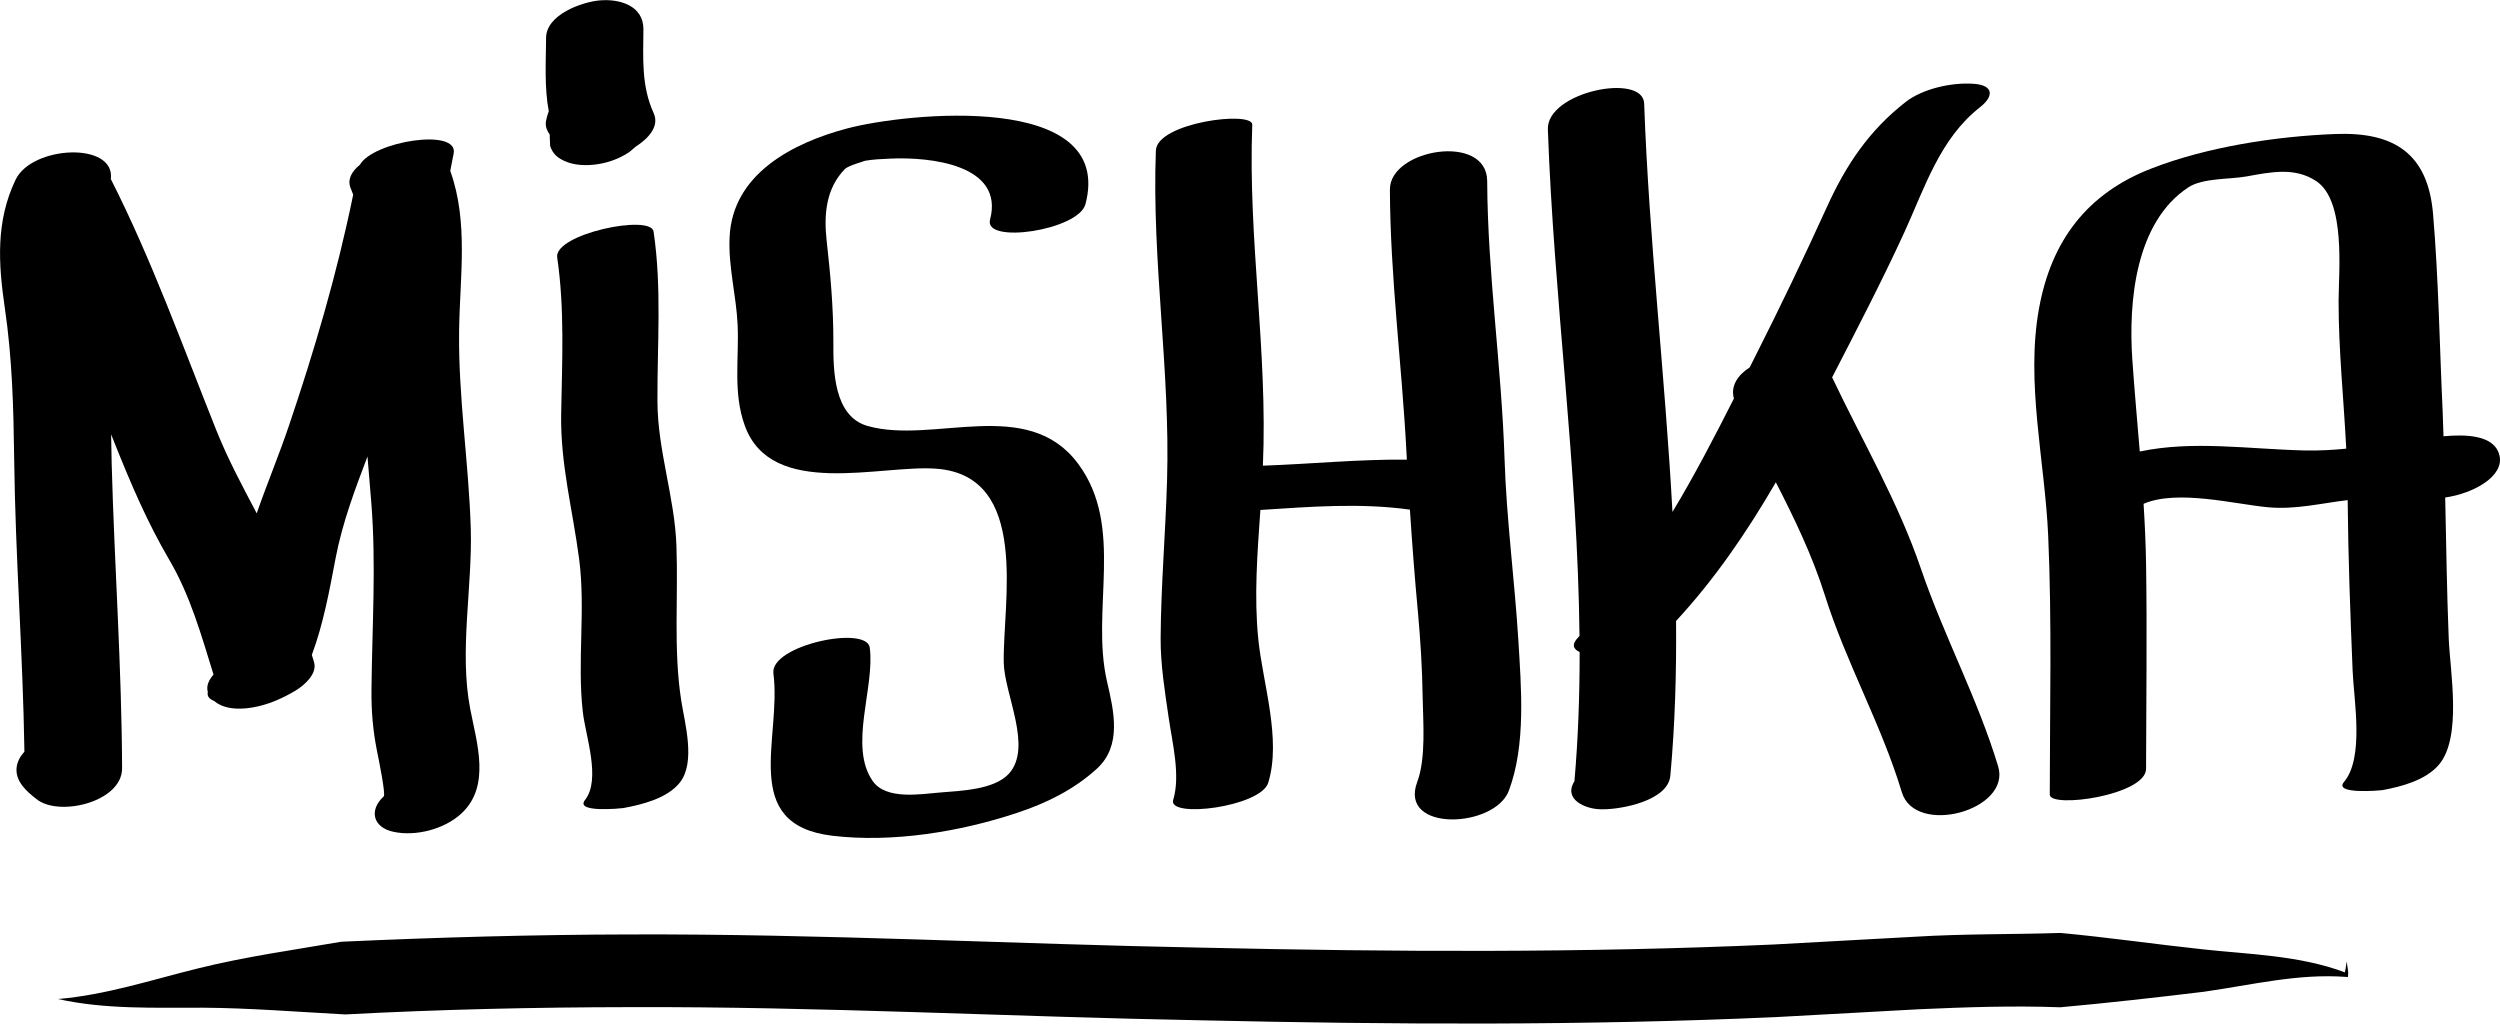
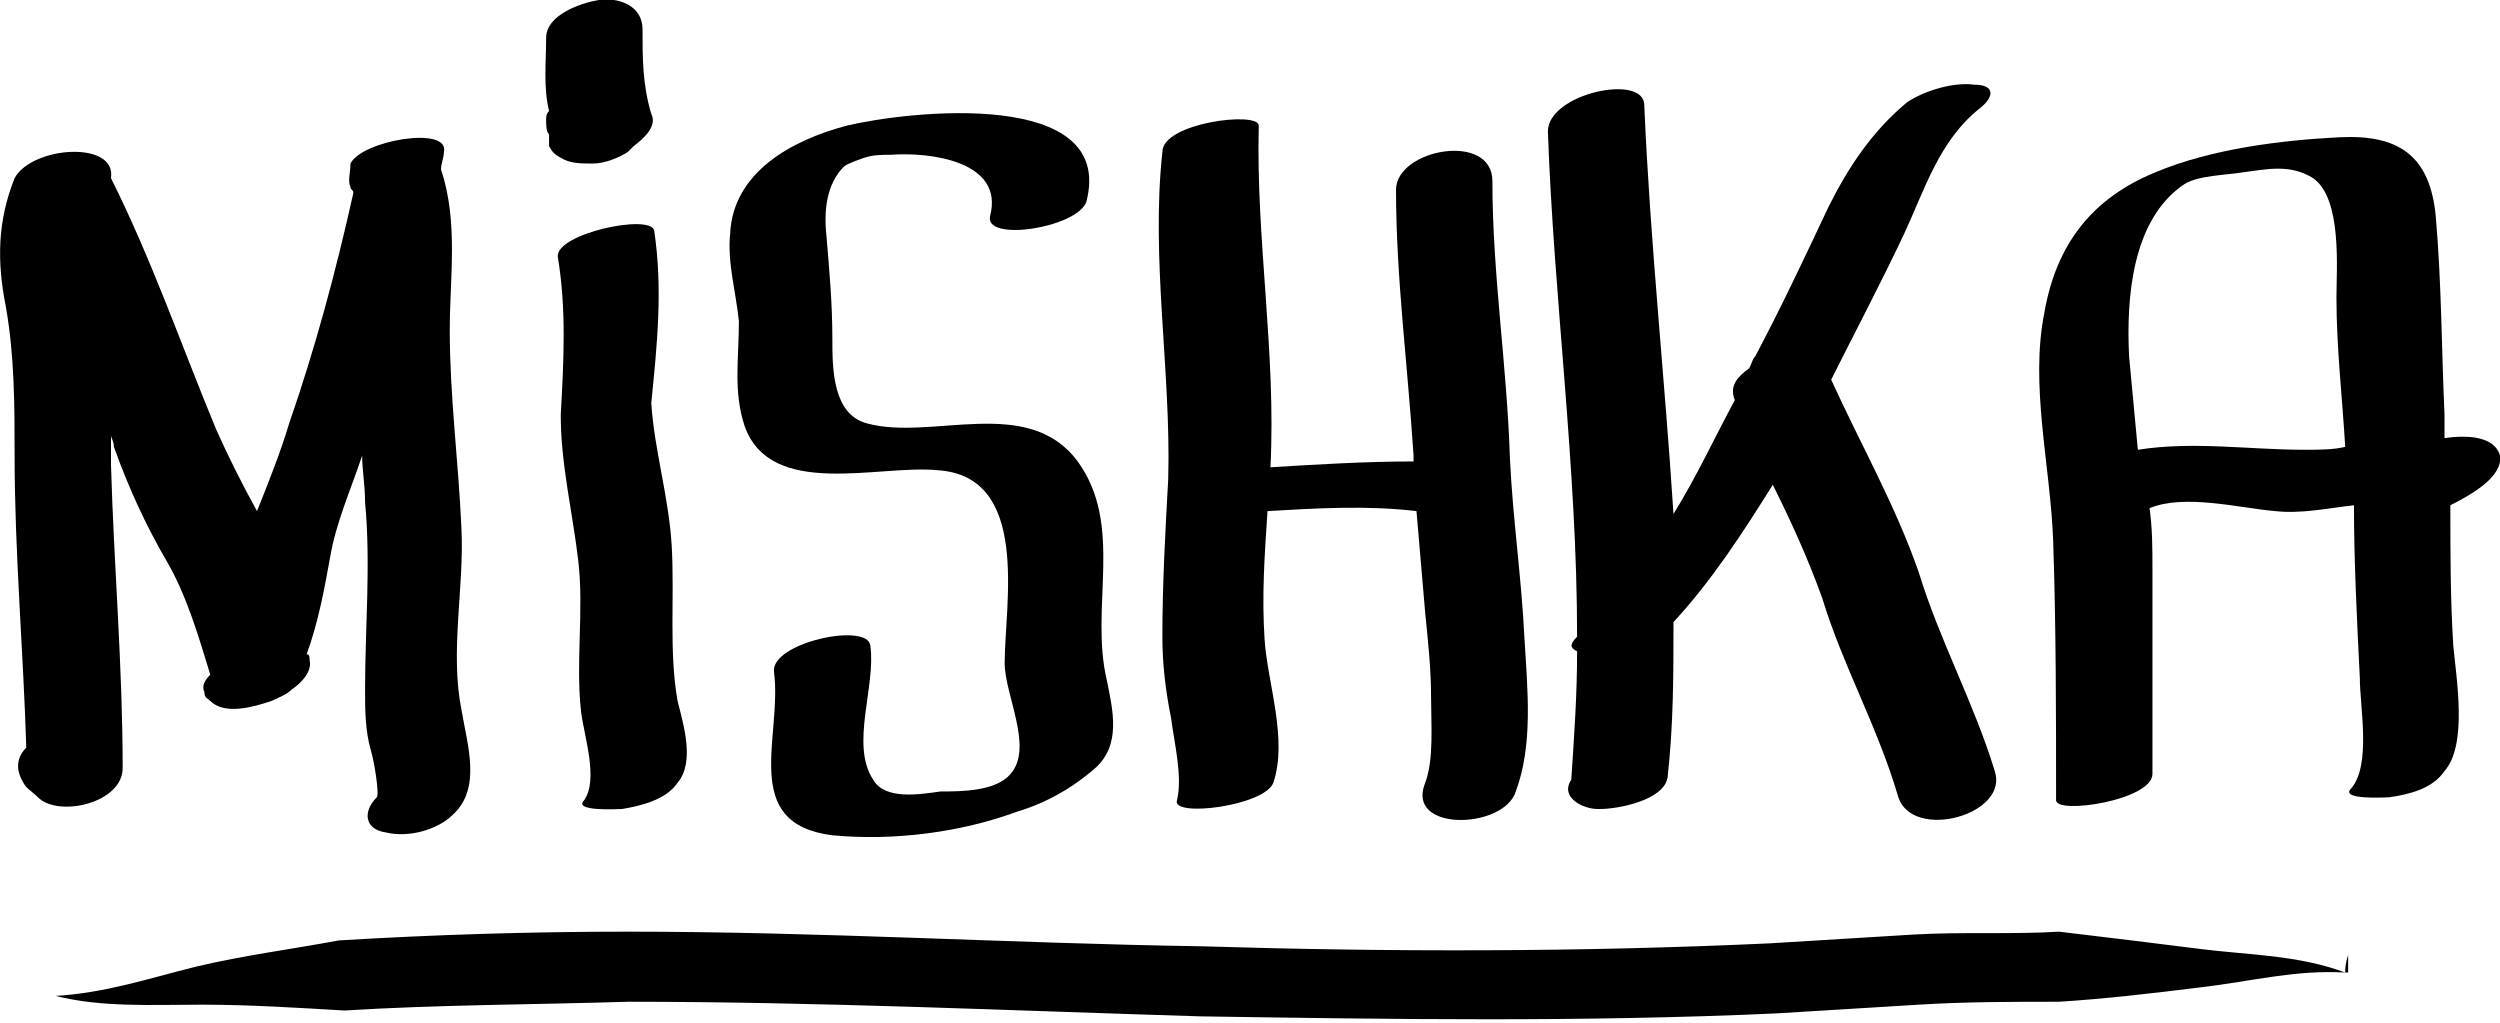
- <svg xmlns="http://www.w3.org/2000/svg" version="1.1" id="Layer_2" x="0px" y="0px" width="85.589px" height="35.034px" viewBox="32.458 20.216 85.589 35.034" enable-background="new 32.458 20.216 85.589 35.034" xml:space="preserve">
+ <svg xmlns="http://www.w3.org/2000/svg" version="1.1" id="Layer_2" x="0px" y="0px" width="85.6px" height="35px" viewBox="0 0 85.6 35" style="enable-background:new 0 0 85.6 35;" xml:space="preserve">
  <g>
-     <path d="M36.638,46.517c-0.014-3.472-0.262-6.938-0.356-10.409c-0.008-0.34-0.015-0.681-0.02-1.021 c0.049,0.122,0.097,0.243,0.146,0.364c0.54,1.352,1.103,2.663,1.839,3.92c0.731,1.244,1.099,2.58,1.521,3.939 c-0.159,0.182-0.256,0.39-0.196,0.596c-0.033,0.15,0.059,0.245,0.212,0.306c0.537,0.46,1.55,0.231,2.113-0.008 c0.242-0.102,0.474-0.221,0.696-0.355c0.29-0.181,0.744-0.572,0.613-0.977c-0.024-0.079-0.049-0.157-0.072-0.235 c0.396-1.068,0.598-2.179,0.813-3.308c0.23-1.206,0.659-2.345,1.092-3.485c0.043,0.521,0.088,1.044,0.129,1.56 c0.174,2.147,0.028,4.27,0.008,6.422c-0.008,0.713,0.046,1.375,0.184,2.075c0.059,0.287,0.31,1.521,0.235,1.58 c-0.516,0.476-0.366,1.061,0.326,1.211c0.771,0.169,1.753-0.088,2.333-0.625c1.009-0.934,0.531-2.396,0.304-3.572 c-0.385-1.973,0.077-4.181,0.017-6.189c-0.069-2.26-0.43-4.503-0.399-6.769c0.023-1.831,0.328-3.714-0.303-5.471 c0.039-0.2,0.08-0.398,0.117-0.6c0.163-0.879-2.754-0.414-3.212,0.392c-0.29,0.235-0.438,0.519-0.313,0.806 c0.031,0.071,0.057,0.146,0.084,0.219c-0.552,2.699-1.321,5.313-2.207,7.93c-0.339,1.001-0.748,1.977-1.095,2.978 c-0.49-0.933-0.986-1.851-1.384-2.847c-1.155-2.891-2.199-5.813-3.61-8.596c0.16-1.289-2.698-1.153-3.261,0.02 c-0.682,1.426-0.592,2.866-0.369,4.393c0.254,1.721,0.298,3.411,0.32,5.147c0.039,3.347,0.3,6.689,0.351,10.04 c-0.298,0.331-0.389,0.741-0.078,1.158c0.136,0.182,0.306,0.321,0.482,0.46C34.454,48.198,36.643,47.679,36.638,46.517z" />
-     <path d="M54.834,28.145c-0.089-0.613-3.416,0.084-3.3,0.885c0.259,1.776,0.167,3.561,0.136,5.352 c-0.031,1.722,0.394,3.282,0.615,4.971c0.226,1.732-0.071,3.502,0.126,5.235c0.09,0.812,0.632,2.312,0.074,3.018 c-0.354,0.447,1.237,0.285,1.31,0.275c0.646-0.12,1.509-0.331,1.938-0.875c0.552-0.697,0.165-2.042,0.045-2.82 c-0.267-1.734-0.097-3.537-0.162-5.286c-0.061-1.676-0.644-3.254-0.65-4.946C54.957,32.001,55.119,30.077,54.834,28.145z" />
-     <path d="M57.958,34.791c0.91,2.514,4.648,1.327,6.551,1.471c3.238,0.239,2.272,4.607,2.313,6.641 c0.022,1.085,0.995,2.889,0.179,3.798c-0.502,0.556-1.669,0.589-2.352,0.646c-0.687,0.057-1.854,0.261-2.312-0.39 c-0.836-1.194,0.077-3.2-0.102-4.568c-0.103-0.78-3.424-0.08-3.299,0.884c0.29,2.211-1.179,5.175,2.022,5.556 c2.059,0.244,4.372-0.136,6.317-0.783c1.008-0.334,1.943-0.792,2.731-1.509c0.872-0.794,0.585-1.979,0.352-2.987 c-0.569-2.458,0.616-5.289-0.987-7.454c-1.738-2.345-4.962-0.657-7.212-1.297c-1.161-0.33-1.175-1.911-1.17-2.86 c0.002-1.202-0.098-2.302-0.231-3.491c-0.1-0.887-0.021-1.787,0.628-2.447c0.119-0.121,0.723-0.283,0.681-0.28 c0.299-0.051,0.572-0.062,0.9-0.076c1.304-0.056,3.885,0.195,3.386,2.092c-0.226,0.851,3.028,0.363,3.266-0.53 c1.021-3.874-6.138-3.131-8.159-2.593c-1.863,0.494-3.916,1.555-4.023,3.704c-0.052,1.027,0.229,2.006,0.274,3.022 C57.764,32.494,57.546,33.662,57.958,34.791z" />
-     <path d="M72.413,36.661c-0.053,1.799-0.208,3.593-0.22,5.393c-0.006,0.921,0.146,1.842,0.278,2.75 c0.122,0.841,0.407,1.964,0.152,2.796c-0.198,0.646,3,0.242,3.254-0.587c0.458-1.497-0.188-3.402-0.341-4.918 c-0.147-1.451-0.032-2.945,0.072-4.42c1.708-0.11,3.418-0.249,5.119-0.011c0.076,1.163,0.164,2.321,0.272,3.48 c0.088,0.976,0.151,1.948,0.164,2.929c0.015,0.855,0.12,2.099-0.185,2.913c-0.651,1.731,2.655,1.59,3.136,0.30 c0.592-1.577,0.423-3.537,0.323-5.194c-0.13-2.059-0.404-4.106-0.47-6.166c-0.102-3.183-0.58-6.329-0.594-9.51 c-0.007-1.661-3.338-1.099-3.331,0.288c0.012,3.04,0.417,6.037,0.571,9.068c0.005,0.061,0.008,0.121,0.01,0.18 c-1.64-0.016-3.281,0.149-4.929,0.207c0.171-3.902-0.515-7.771-0.364-11.672c0.02-0.492-3.264-0.077-3.3,0.883 C71.887,29.151,72.526,32.891,72.413,36.661z" />
-     <path d="M86.493,42.032c-0.254,0.259-0.159,0.414,0.045,0.506c0.001,1.474-0.05,2.949-0.178,4.424 c-0.396,0.63,0.39,0.96,0.912,0.96c0.028,0,0.055,0,0.082,0c0.622,0,2.209-0.293,2.289-1.148c0.162-1.769,0.211-3.535,0.196-5.299 c1.337-1.446,2.434-3.057,3.416-4.748c0.64,1.248,1.247,2.505,1.676,3.861c0.725,2.31,1.938,4.431,2.637,6.75 c0.459,1.521,3.754,0.621,3.298-0.885c-0.701-2.319-1.856-4.462-2.638-6.75c-0.791-2.322-1.998-4.361-3.046-6.568 c0.845-1.641,1.699-3.283,2.47-4.96c0.698-1.524,1.219-3.216,2.594-4.289c0.483-0.376,0.464-0.755-0.216-0.801 c-0.737-0.054-1.738,0.159-2.334,0.625c-1.25,0.974-2.042,2.158-2.694,3.595c-0.784,1.726-1.598,3.421-2.455,5.117 c-0.061,0.123-0.125,0.248-0.188,0.373c-0.412,0.264-0.66,0.642-0.539,1.064c-0.666,1.316-1.347,2.627-2.104,3.885 c-0.252-4.661-0.803-9.317-0.969-13.983c-0.036-1.068-3.345-0.403-3.297,0.886c0.204,5.785,1.024,11.557,1.083,17.34 C86.52,42.002,86.505,42.018,86.493,42.032z" />
-     <path d="M118.027,35.8c-0.177-0.701-1.155-0.716-1.914-0.648c-0.01-0.281-0.017-0.566-0.029-0.849 c-0.106-2.241-0.139-4.53-0.329-6.765c-0.176-2.069-1.335-2.812-3.346-2.734c-2.035,0.077-4.404,0.443-6.302,1.183 c-2.197,0.853-3.421,2.471-3.841,4.784c-0.464,2.539,0.201,5.238,0.313,7.789c0.13,2.951,0.056,5.909,0.054,8.859 c0,0.484,3.297,0.027,3.297-0.884c0.004-2.338,0.037-4.676,0-7.014c-0.011-0.688-0.043-1.374-0.085-2.057 c1.155-0.499,3.106,0.01,4.255,0.118c0.933,0.089,1.826-0.138,2.732-0.244c0.017,1.946,0.09,3.905,0.17,5.851 c0.042,0.997,0.402,2.975-0.297,3.799c-0.368,0.436,1.249,0.288,1.31,0.28c0.668-0.124,1.482-0.338,1.939-0.87 c0.8-0.942,0.384-3.192,0.338-4.316c-0.065-1.611-0.086-3.223-0.121-4.834C117.144,37.111,118.208,36.515,118.027,35.8z M111.365,35.638c-1.928-0.046-3.828-0.349-5.651,0.036c-0.086-1.051-0.183-2.098-0.255-3.154 c-0.134-1.962,0.099-4.702,1.928-5.896c0.492-0.318,1.413-0.264,1.984-0.368c0.819-0.147,1.647-0.328,2.384,0.16 c1.018,0.676,0.769,3.08,0.766,4.101c-0.002,1.69,0.177,3.37,0.262,5.059C112.317,35.622,111.844,35.648,111.365,35.638z" />
-     <path d="M51.159,24.322c-0.048,0.18,0.013,0.356,0.119,0.497c0,0.039,0.002,0.075,0.002,0.114c0.004,0.094,0.009,0.188,0.013,0.282 c0.062,0.194,0.182,0.343,0.362,0.446c0.325,0.196,0.737,0.232,1.108,0.196c0.439-0.041,0.882-0.191,1.245-0.439 c0.072-0.062,0.143-0.122,0.216-0.183c0.438-0.282,0.818-0.697,0.612-1.146c-0.424-0.932-0.358-1.88-0.35-2.87 c0.005-0.808-0.812-1.051-1.501-0.989c-0.608,0.054-1.827,0.489-1.831,1.279c-0.007,0.836-0.062,1.698,0.092,2.522 C51.206,24.119,51.182,24.225,51.159,24.322z" />
-     <path d="M112.736,53.505c-1.558-0.585-3.283-0.615-4.851-0.787c-1.603-0.17-3.245-0.41-4.884-0.562 c-1.637,0.053-3.31,0.027-4.972,0.129l-4.88,0.268c-6.487,0.289-12.999,0.253-19.517,0.107c-6.517-0.123-13.045-0.477-19.63-0.453 c-3.288,0.008-6.565,0.099-9.862,0.25c-1.632,0.283-3.239,0.501-4.904,0.913c-1.615,0.399-3.145,0.907-4.794,1.048 c1.623,0.362,3.341,0.292,4.962,0.297c1.579,0.01,3.243,0.143,4.872,0.231c3.229-0.172,6.487-0.246,9.733-0.25 c6.487-0.024,13.015,0.329,19.565,0.451c6.548,0.146,13.114,0.186,19.683-0.11l4.907-0.269c1.603-0.071,3.198-0.127,4.829-0.067 c1.628-0.148,3.253-0.33,4.918-0.532c1.664-0.238,3.22-0.627,4.854-0.509l0.074,0.006l0.006-0.055 c0.021-0.178-0.04-0.323-0.04-0.479C112.772,53.251,112.767,53.388,112.736,53.505z" />
+     <path d="M4.2,26.3c0-3.5-0.3-6.9-0.4-10.4c0-0.3,0-0.7,0-1c0,0.1,0.1,0.2,0.1,0.4c0.5,1.4,1.1,2.7,1.8,3.9c0.7,1.2,1.1,2.6,1.5,3.9   c-0.2,0.2-0.3,0.4-0.2,0.6c0,0.2,0.1,0.2,0.2,0.3c0.5,0.5,1.5,0.2,2.1,0c0.2-0.1,0.5-0.2,0.7-0.4c0.3-0.2,0.7-0.6,0.6-1   c0-0.1,0-0.2-0.1-0.2c0.4-1.1,0.6-2.2,0.8-3.3c0.2-1.2,0.7-2.3,1.1-3.5c0,0.5,0.1,1,0.1,1.6c0.2,2.1,0,4.3,0,6.4   c0,0.7,0,1.4,0.2,2.1c0.1,0.3,0.3,1.5,0.2,1.6c-0.5,0.5-0.4,1.1,0.3,1.2c0.8,0.2,1.8-0.1,2.3-0.6c1-0.9,0.5-2.4,0.3-3.6   c-0.4-2,0.1-4.2,0-6.2c-0.1-2.3-0.4-4.5-0.4-6.8c0-1.8,0.3-3.7-0.3-5.5c0-0.2,0.1-0.4,0.1-0.6c0.2-0.9-2.8-0.4-3.2,0.4   C12,5.9,11.9,6.2,12,6.4c0,0.1,0.1,0.1,0.1,0.2c-0.6,2.7-1.3,5.3-2.2,7.9c-0.3,1-0.7,2-1.1,3c-0.5-0.9-1-1.9-1.4-2.8   c-1.2-2.9-2.2-5.8-3.6-8.6C4,4.8,1.1,5,0.5,6.1C-0.1,7.6-0.1,9,0.2,10.5c0.3,1.7,0.3,3.4,0.3,5.1c0,3.3,0.3,6.7,0.4,10   c-0.3,0.3-0.4,0.7-0.1,1.2c0.1,0.2,0.3,0.3,0.5,0.5C2,28,4.2,27.5,4.2,26.3z" />
+     <path d="M22.4,7.9C22.3,7.3,19,8,19.1,8.8c0.3,1.8,0.2,3.6,0.1,5.4c0,1.7,0.4,3.3,0.6,5c0.2,1.7-0.1,3.5,0.1,5.2   c0.1,0.8,0.6,2.3,0.1,3c-0.4,0.4,1.2,0.3,1.3,0.3c0.6-0.1,1.5-0.3,1.9-0.9c0.6-0.7,0.2-2,0-2.8c-0.3-1.7-0.1-3.5-0.2-5.3   c-0.1-1.7-0.6-3.3-0.7-4.9C22.5,11.8,22.7,9.9,22.4,7.9z" />
+     <path d="M25.5,14.6c0.9,2.5,4.6,1.3,6.6,1.5c3.2,0.2,2.3,4.6,2.3,6.6c0,1.1,1,2.9,0.2,3.8c-0.5,0.6-1.7,0.6-2.4,0.6   c-0.7,0.1-1.9,0.3-2.3-0.4c-0.8-1.2,0.1-3.2-0.1-4.6c-0.1-0.8-3.4-0.1-3.3,0.9c0.3,2.2-1.2,5.2,2,5.6c2.1,0.2,4.4-0.1,6.3-0.8   c1-0.3,1.9-0.8,2.7-1.5c0.9-0.8,0.6-2,0.4-3c-0.6-2.5,0.6-5.3-1-7.5c-1.7-2.3-5-0.7-7.2-1.3c-1.2-0.3-1.2-1.9-1.2-2.9   c0-1.2-0.1-2.3-0.2-3.5c-0.1-0.9,0-1.8,0.6-2.4c0.1-0.1,0.7-0.3,0.7-0.3c0.3-0.1,0.6-0.1,0.9-0.1c1.3-0.1,3.9,0.2,3.4,2.1   c-0.2,0.9,3,0.4,3.3-0.5c1-3.9-6.1-3.1-8.2-2.6c-1.9,0.5-3.9,1.6-4,3.7c-0.1,1,0.2,2,0.3,3C25.3,12.3,25.1,13.4,25.5,14.6z" />
+     <path d="M40,16.4c-0.1,1.8-0.2,3.6-0.2,5.4c0,0.9,0.1,1.8,0.3,2.8c0.1,0.8,0.4,2,0.2,2.8c-0.2,0.6,3,0.2,3.3-0.6   c0.5-1.5-0.2-3.4-0.3-4.9c-0.1-1.5,0-2.9,0.1-4.4c1.7-0.1,3.4-0.2,5.1,0c0.1,1.2,0.2,2.3,0.3,3.5c0.1,1,0.2,1.9,0.2,2.9   c0,0.9,0.1,2.1-0.2,2.9c-0.7,1.7,2.7,1.6,3.1,0.3c0.6-1.6,0.4-3.5,0.3-5.2c-0.1-2.1-0.4-4.1-0.5-6.2c-0.1-3.2-0.6-6.3-0.6-9.5   c0-1.7-3.3-1.1-3.3,0.3c0,3,0.4,6,0.6,9.1c0,0.1,0,0.1,0,0.2c-1.6,0-3.3,0.1-4.9,0.2c0.2-3.9-0.5-7.8-0.4-11.7   c0-0.5-3.3-0.1-3.3,0.9C39.4,8.9,40.1,12.7,40,16.4z" />
+     <path d="M54,21.8c-0.3,0.3-0.2,0.4,0,0.5c0,1.5-0.1,2.9-0.2,4.4c-0.4,0.6,0.4,1,0.9,1c0,0,0.1,0,0.1,0c0.6,0,2.2-0.3,2.3-1.1   c0.2-1.8,0.2-3.5,0.2-5.3c1.3-1.4,2.4-3.1,3.4-4.7c0.6,1.2,1.2,2.5,1.7,3.9c0.7,2.3,1.9,4.4,2.6,6.8c0.5,1.5,3.8,0.6,3.3-0.9   c-0.7-2.3-1.9-4.5-2.6-6.8c-0.8-2.3-2-4.4-3-6.6c0.8-1.6,1.7-3.3,2.5-5c0.7-1.5,1.2-3.2,2.6-4.3c0.5-0.4,0.5-0.8-0.2-0.8   c-0.7-0.1-1.7,0.2-2.3,0.6c-1.2,1-2,2.2-2.7,3.6c-0.8,1.7-1.6,3.4-2.5,5.1c-0.1,0.1-0.1,0.2-0.2,0.4c-0.4,0.3-0.7,0.6-0.5,1.1   c-0.7,1.3-1.3,2.6-2.1,3.9c-0.3-4.7-0.8-9.3-1-14c0-1.1-3.3-0.4-3.3,0.9C53.2,10.2,54,16,54,21.8C54.1,21.8,54,21.8,54,21.8z" />
+     <path d="M85.6,15.6c-0.2-0.7-1.2-0.7-1.9-0.6c0-0.3,0-0.6,0-0.8c-0.1-2.2-0.1-4.5-0.3-6.8c-0.2-2.1-1.3-2.8-3.3-2.7   c-2,0.1-4.4,0.4-6.3,1.2c-2.2,0.9-3.4,2.5-3.8,4.8c-0.5,2.5,0.2,5.2,0.3,7.8c0.1,3,0.1,5.9,0.1,8.9c0,0.5,3.3,0,3.3-0.9   c0-2.3,0-4.7,0-7c0-0.7,0-1.4-0.1-2.1c1.2-0.5,3.1,0,4.3,0.1c0.9,0.1,1.8-0.1,2.7-0.2c0,1.9,0.1,3.9,0.2,5.9c0,1,0.4,3-0.3,3.8   c-0.4,0.4,1.2,0.3,1.3,0.3c0.7-0.1,1.5-0.3,1.9-0.9c0.8-0.9,0.4-3.2,0.3-4.3c-0.1-1.6-0.1-3.2-0.1-4.8   C84.7,16.9,85.7,16.3,85.6,15.6z M78.9,15.4c-1.9,0-3.8-0.3-5.7,0c-0.1-1.1-0.2-2.1-0.3-3.2c-0.1-2,0.1-4.7,1.9-5.9   c0.5-0.3,1.4-0.3,2-0.4c0.8-0.1,1.6-0.3,2.4,0.2c1,0.7,0.8,3.1,0.8,4.1c0,1.7,0.2,3.4,0.3,5.1C79.9,15.4,79.4,15.4,78.9,15.4z" />
+     <path d="M18.7,4.1c0,0.2,0,0.4,0.1,0.5c0,0,0,0.1,0,0.1c0,0.1,0,0.2,0,0.3c0.1,0.2,0.2,0.3,0.4,0.4c0.3,0.2,0.7,0.2,1.1,0.2   c0.4,0,0.9-0.2,1.2-0.4c0.1-0.1,0.1-0.1,0.2-0.2c0.4-0.3,0.8-0.7,0.6-1.1C22,2.9,22,2,22,1c0-0.8-0.8-1.1-1.5-1   c-0.6,0.1-1.8,0.5-1.8,1.3c0,0.8-0.1,1.7,0.1,2.5C18.7,3.9,18.7,4,18.7,4.1z" />
+     <path d="M80.3,33.3c-1.6-0.6-3.3-0.6-4.9-0.8c-1.6-0.2-3.2-0.4-4.9-0.6c-1.6,0.1-3.3,0-5,0.1l-4.9,0.3c-6.5,0.3-13,0.3-19.5,0.1   c-6.5-0.1-13-0.5-19.6-0.5c-3.3,0-6.6,0.1-9.9,0.3c-1.6,0.3-3.2,0.5-4.9,0.9c-1.6,0.4-3.1,0.9-4.8,1c1.6,0.4,3.3,0.3,5,0.3   c1.6,0,3.2,0.1,4.9,0.2c3.2-0.2,6.5-0.2,9.7-0.3c6.5,0,13,0.3,19.6,0.5c6.5,0.1,13.1,0.2,19.7-0.1l4.9-0.3c1.6-0.1,3.2-0.1,4.8-0.1   c1.6-0.1,3.3-0.3,4.9-0.5c1.7-0.2,3.2-0.6,4.9-0.5l0.1,0l0-0.1c0-0.2,0-0.3,0-0.5C80.3,33,80.3,33.2,80.3,33.3z" />
  </g>
</svg>
